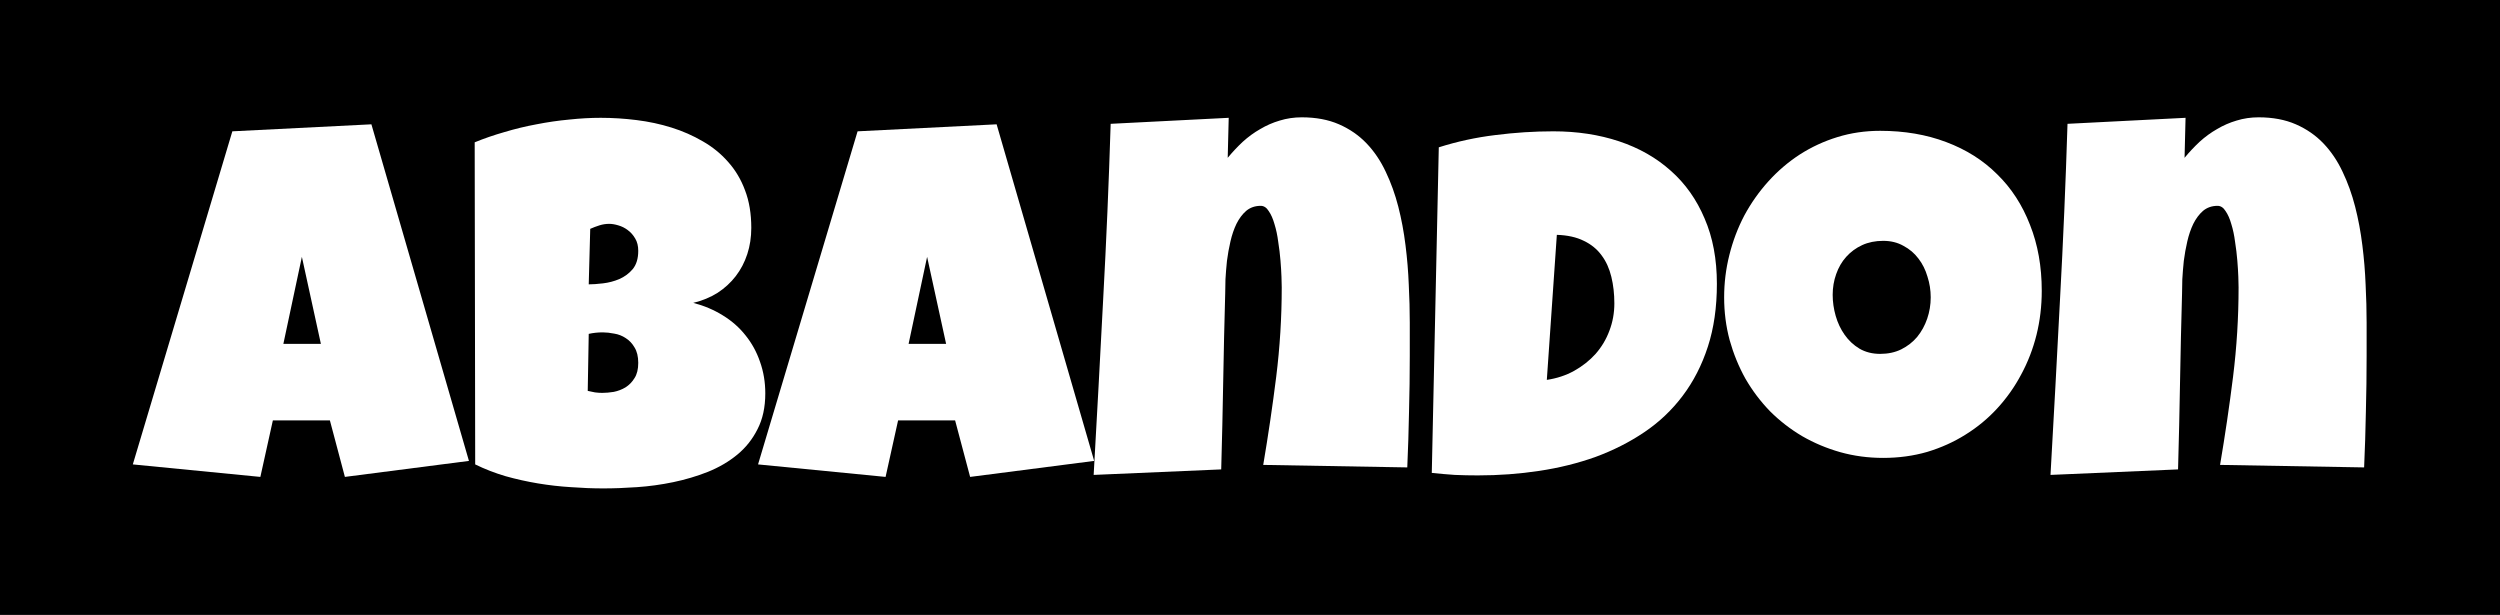
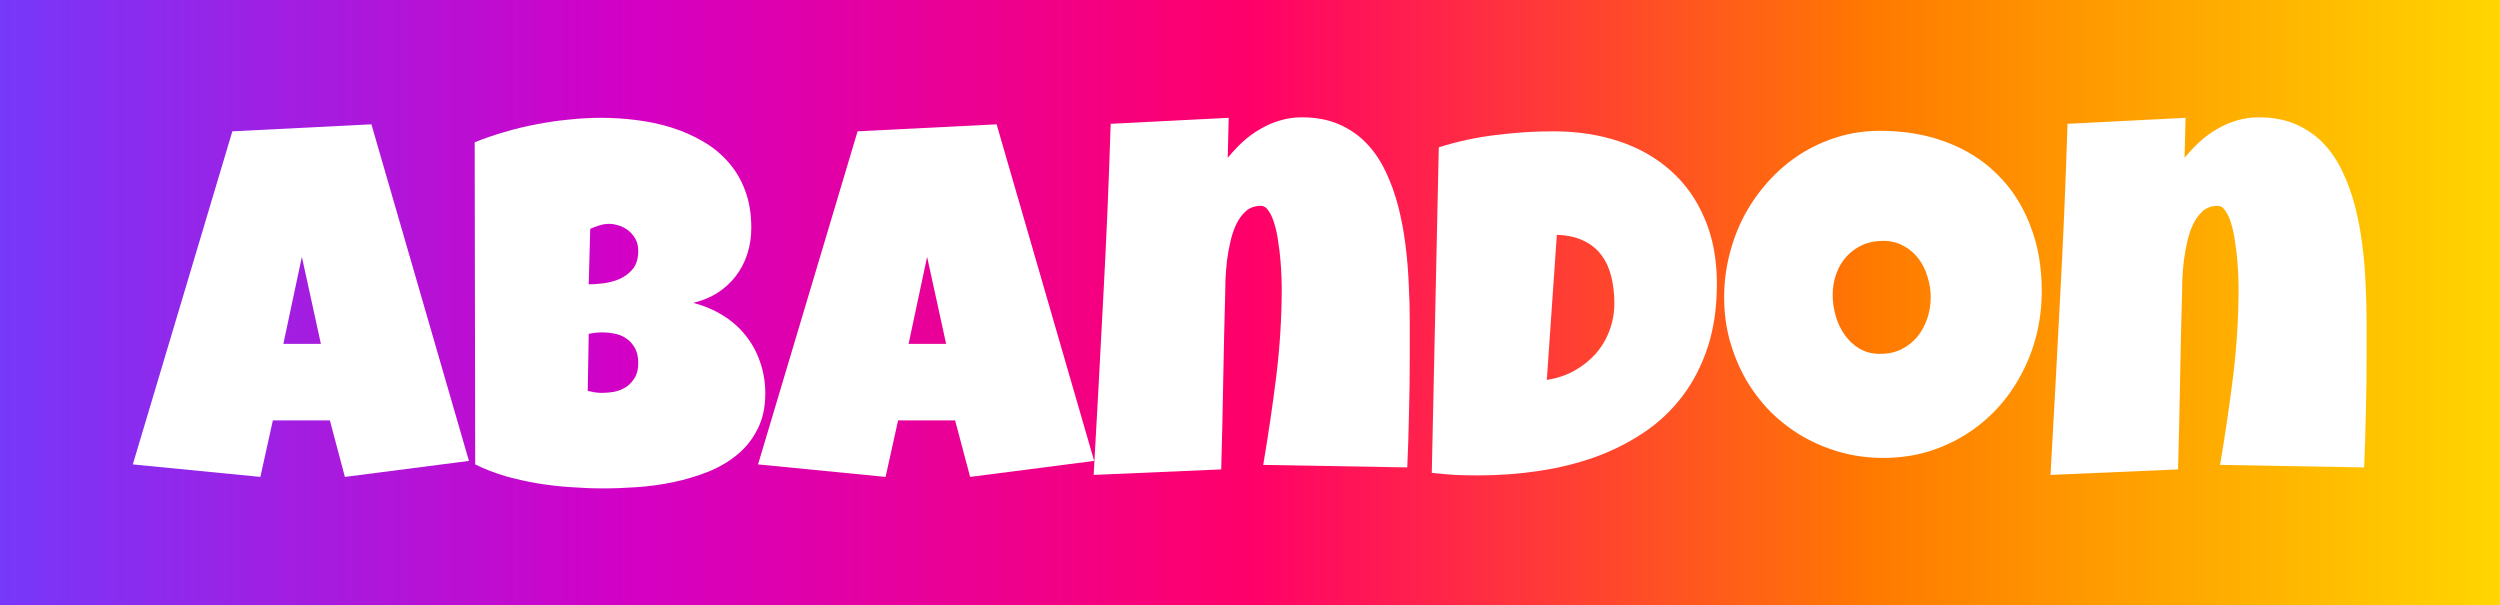
- <svg xmlns="http://www.w3.org/2000/svg" width="248" height="61" viewBox="0 0 248 61" fill="none">
-   <rect width="248" height="61" fill="black" />
+ <svg xmlns="http://www.w3.org/2000/svg" width="248" height="60" viewBox="0 0 248 60" fill="none">
+   <rect width="248" height="60.184" fill="url(#paint0_linear_15_13)" />
  <path d="M46.519 45.722L34.213 47.309L32.725 41.703H27.068L25.828 47.309L13.175 46.069L23.049 13.027L36.843 12.332L46.519 45.722ZM31.832 34.112L29.946 25.48L28.11 34.112H31.832Z" fill="white" />
-   <path d="M75.917 39.024C75.917 40.397 75.661 41.579 75.148 42.571C74.652 43.563 73.982 44.407 73.139 45.101C72.295 45.796 71.319 46.367 70.211 46.813C69.12 47.243 67.978 47.582 66.787 47.83C65.597 48.078 64.397 48.243 63.19 48.326C61.999 48.409 60.883 48.45 59.841 48.45C58.816 48.45 57.749 48.409 56.641 48.326C55.549 48.26 54.457 48.136 53.366 47.954C52.274 47.772 51.199 47.532 50.141 47.235C49.082 46.92 48.081 46.532 47.139 46.069L47.089 14.118C48.015 13.738 48.999 13.399 50.041 13.101C51.083 12.787 52.142 12.531 53.217 12.332C54.309 12.117 55.392 11.96 56.467 11.861C57.542 11.745 58.584 11.687 59.593 11.687C60.767 11.687 61.95 11.762 63.141 11.911C64.348 12.059 65.506 12.308 66.614 12.655C67.722 13.002 68.756 13.457 69.715 14.019C70.674 14.565 71.509 15.243 72.221 16.053C72.948 16.864 73.511 17.806 73.908 18.881C74.321 19.956 74.528 21.197 74.528 22.602C74.528 23.528 74.396 24.396 74.131 25.207C73.866 26.017 73.486 26.745 72.99 27.39C72.493 28.035 71.89 28.589 71.179 29.052C70.468 29.498 69.665 29.829 68.772 30.044C69.847 30.325 70.823 30.739 71.7 31.284C72.593 31.83 73.345 32.492 73.957 33.269C74.586 34.046 75.065 34.923 75.396 35.898C75.743 36.874 75.917 37.916 75.917 39.024ZM63.314 24.884C63.314 24.405 63.215 24 63.017 23.669C62.818 23.322 62.57 23.04 62.272 22.825C61.991 22.61 61.677 22.453 61.33 22.354C60.999 22.255 60.701 22.205 60.436 22.205C60.106 22.205 59.783 22.255 59.469 22.354C59.155 22.453 58.849 22.569 58.551 22.701L58.402 28.208C58.782 28.208 59.254 28.175 59.816 28.109C60.379 28.043 60.916 27.902 61.429 27.687C61.958 27.456 62.405 27.125 62.768 26.695C63.132 26.249 63.314 25.645 63.314 24.884ZM59.791 32.971C59.312 32.971 58.849 33.021 58.402 33.12L58.303 38.776C58.551 38.825 58.791 38.875 59.022 38.925C59.27 38.958 59.51 38.974 59.742 38.974C60.089 38.974 60.469 38.941 60.883 38.875C61.296 38.792 61.685 38.644 62.049 38.428C62.413 38.197 62.711 37.891 62.942 37.511C63.19 37.13 63.314 36.626 63.314 35.998C63.314 35.369 63.19 34.856 62.942 34.46C62.711 34.063 62.421 33.757 62.074 33.542C61.726 33.31 61.346 33.161 60.933 33.095C60.519 33.013 60.139 32.971 59.791 32.971Z" fill="white" />
+   <path d="M75.917 39.024C75.917 40.397 75.661 41.579 75.148 42.571C74.652 43.563 73.982 44.407 73.139 45.101C72.295 45.796 71.319 46.367 70.211 46.813C69.12 47.243 67.978 47.582 66.787 47.83C65.597 48.078 64.397 48.243 63.19 48.326C61.999 48.409 60.883 48.45 59.841 48.45C58.816 48.45 57.749 48.409 56.641 48.326C55.549 48.26 54.457 48.136 53.366 47.954C52.274 47.772 51.199 47.532 50.141 47.235C49.082 46.92 48.081 46.532 47.139 46.069L47.089 14.118C48.015 13.738 48.999 13.399 50.041 13.101C51.083 12.787 52.142 12.531 53.217 12.332C54.309 12.117 55.392 11.96 56.467 11.861C57.542 11.745 58.584 11.687 59.593 11.687C60.767 11.687 61.95 11.762 63.141 11.911C64.348 12.059 65.506 12.308 66.614 12.655C67.722 13.002 68.756 13.457 69.715 14.019C70.674 14.565 71.509 15.243 72.221 16.053C72.948 16.864 73.511 17.806 73.908 18.881C74.321 19.956 74.528 21.197 74.528 22.602C74.528 23.528 74.396 24.396 74.131 25.207C73.866 26.017 73.486 26.745 72.99 27.39C72.493 28.035 71.89 28.589 71.179 29.052C70.468 29.498 69.665 29.829 68.772 30.044C69.847 30.325 70.823 30.739 71.7 31.284C72.593 31.83 73.345 32.492 73.957 33.269C74.586 34.046 75.065 34.923 75.396 35.898C75.743 36.874 75.917 37.916 75.917 39.024ZM63.314 24.884C63.314 24.405 63.215 24 63.017 23.669C62.818 23.322 62.57 23.04 62.272 22.825C61.991 22.61 61.677 22.453 61.33 22.354C60.999 22.255 60.701 22.205 60.436 22.205C60.106 22.205 59.783 22.255 59.469 22.354C59.155 22.453 58.849 22.569 58.551 22.701L58.402 28.208C58.782 28.208 59.254 28.175 59.816 28.109C60.379 28.043 60.916 27.902 61.429 27.688C61.958 27.456 62.405 27.125 62.768 26.695C63.132 26.249 63.314 25.645 63.314 24.884ZM59.791 32.971C59.312 32.971 58.849 33.021 58.402 33.12L58.303 38.776C58.551 38.825 58.791 38.875 59.022 38.925C59.27 38.958 59.51 38.974 59.742 38.974C60.089 38.974 60.469 38.941 60.883 38.875C61.296 38.792 61.685 38.644 62.049 38.428C62.413 38.197 62.711 37.891 62.942 37.511C63.19 37.13 63.314 36.626 63.314 35.998C63.314 35.369 63.19 34.856 62.942 34.46C62.711 34.063 62.421 33.757 62.074 33.542C61.726 33.31 61.346 33.161 60.933 33.095C60.519 33.013 60.139 32.971 59.791 32.971Z" fill="white" />
  <path d="M108.541 45.722L96.236 47.309L94.747 41.703H89.091L87.85 47.309L75.198 46.069L85.072 13.027L98.865 12.332L108.541 45.722ZM93.854 34.112L91.969 25.48L90.133 34.112H93.854Z" fill="white" />
  <path d="M139.85 35.303C139.85 37.172 139.825 39.024 139.775 40.86C139.742 42.679 139.684 44.514 139.602 46.367L125.312 46.118C125.808 43.191 126.238 40.273 126.602 37.362C126.966 34.435 127.148 31.483 127.148 28.506C127.148 28.291 127.139 27.944 127.123 27.464C127.106 26.985 127.073 26.447 127.024 25.852C126.974 25.24 126.9 24.62 126.8 23.991C126.718 23.346 126.594 22.759 126.428 22.23C126.279 21.701 126.089 21.271 125.858 20.94C125.643 20.593 125.378 20.419 125.064 20.419C124.501 20.419 124.022 20.585 123.625 20.915C123.244 21.246 122.922 21.676 122.657 22.205C122.409 22.718 122.211 23.297 122.062 23.942C121.913 24.587 121.797 25.232 121.715 25.877C121.648 26.522 121.599 27.133 121.566 27.712C121.549 28.274 121.541 28.738 121.541 29.101C121.458 32.029 121.392 34.939 121.342 37.833C121.293 40.711 121.227 43.621 121.144 46.565L108.491 47.111C108.822 41.273 109.136 35.468 109.434 29.697C109.748 23.925 109.996 18.12 110.178 12.283L121.888 11.687L121.789 15.656C122.252 15.094 122.748 14.565 123.277 14.069C123.823 13.573 124.402 13.151 125.014 12.804C125.626 12.44 126.271 12.159 126.949 11.96C127.644 11.745 128.372 11.638 129.132 11.638C130.538 11.638 131.77 11.869 132.829 12.332C133.887 12.795 134.797 13.424 135.558 14.218C136.319 15.011 136.955 15.954 137.468 17.046C137.981 18.12 138.394 19.27 138.709 20.494C139.023 21.717 139.263 22.999 139.428 24.339C139.594 25.662 139.701 26.968 139.751 28.258C139.817 29.548 139.85 30.797 139.85 32.004C139.85 33.211 139.85 34.311 139.85 35.303Z" fill="white" />
  <path d="M170.315 28.159C170.315 30.474 170.018 32.55 169.422 34.385C168.827 36.221 167.992 37.85 166.916 39.272C165.858 40.678 164.593 41.877 163.121 42.869C161.649 43.861 160.036 44.68 158.283 45.325C156.53 45.953 154.661 46.416 152.676 46.714C150.708 47.011 148.682 47.16 146.598 47.16C145.821 47.16 145.06 47.144 144.315 47.111C143.571 47.061 142.81 46.995 142.033 46.912L142.728 14.615C144.547 14.036 146.416 13.631 148.335 13.399C150.27 13.151 152.188 13.027 154.09 13.027C156.455 13.027 158.63 13.358 160.615 14.019C162.6 14.681 164.312 15.656 165.75 16.946C167.189 18.22 168.306 19.799 169.1 21.684C169.91 23.553 170.315 25.711 170.315 28.159ZM153.445 37.684C154.438 37.535 155.339 37.238 156.149 36.791C156.976 36.328 157.688 35.766 158.283 35.105C158.878 34.426 159.333 33.666 159.647 32.822C159.978 31.962 160.144 31.053 160.144 30.094C160.144 29.151 160.044 28.274 159.846 27.464C159.647 26.637 159.325 25.926 158.878 25.331C158.432 24.719 157.845 24.239 157.117 23.892C156.389 23.528 155.496 23.33 154.438 23.297L153.445 37.684Z" fill="white" />
-   <path d="M202.542 28.853C202.542 30.358 202.368 31.814 202.021 33.219C201.674 34.608 201.169 35.915 200.508 37.139C199.863 38.362 199.069 39.487 198.126 40.512C197.2 41.521 196.15 42.389 194.975 43.117C193.818 43.845 192.552 44.415 191.18 44.829C189.807 45.225 188.351 45.424 186.813 45.424C185.325 45.424 183.902 45.234 182.546 44.853C181.206 44.473 179.949 43.944 178.775 43.266C177.601 42.571 176.534 41.744 175.575 40.785C174.632 39.809 173.822 38.734 173.144 37.56C172.482 36.37 171.961 35.096 171.581 33.74C171.217 32.384 171.035 30.97 171.035 29.498C171.035 28.059 171.208 26.654 171.556 25.281C171.903 23.892 172.399 22.586 173.044 21.362C173.706 20.138 174.5 19.014 175.426 17.988C176.352 16.963 177.386 16.078 178.527 15.334C179.685 14.59 180.934 14.011 182.273 13.598C183.613 13.184 185.027 12.977 186.516 12.977C188.914 12.977 191.097 13.349 193.065 14.094C195.05 14.838 196.737 15.905 198.126 17.294C199.532 18.666 200.615 20.337 201.376 22.305C202.153 24.256 202.542 26.439 202.542 28.853ZM191.527 29.498C191.527 28.787 191.419 28.101 191.204 27.439C191.006 26.761 190.708 26.166 190.311 25.653C189.914 25.124 189.418 24.702 188.823 24.388C188.244 24.058 187.574 23.892 186.813 23.892C186.036 23.892 185.341 24.033 184.729 24.314C184.117 24.595 183.588 24.984 183.142 25.48C182.712 25.959 182.381 26.53 182.149 27.191C181.918 27.836 181.802 28.523 181.802 29.25C181.802 29.945 181.901 30.639 182.1 31.334C182.298 32.029 182.596 32.657 182.993 33.219C183.39 33.782 183.878 34.236 184.456 34.584C185.052 34.931 185.738 35.105 186.516 35.105C187.293 35.105 187.988 34.956 188.599 34.658C189.228 34.344 189.757 33.93 190.187 33.418C190.617 32.889 190.948 32.285 191.18 31.607C191.411 30.929 191.527 30.226 191.527 29.498Z" fill="white" />
+   <path d="M202.542 28.853C202.542 30.358 202.368 31.814 202.021 33.219C201.674 34.608 201.169 35.915 200.508 37.139C199.863 38.362 199.069 39.487 198.126 40.512C197.2 41.521 196.15 42.389 194.975 43.117C193.818 43.845 192.552 44.415 191.18 44.829C189.807 45.225 188.351 45.424 186.813 45.424C185.325 45.424 183.902 45.234 182.546 44.853C181.206 44.473 179.949 43.944 178.775 43.266C177.601 42.571 176.534 41.744 175.575 40.785C174.632 39.809 173.822 38.734 173.144 37.56C172.482 36.37 171.961 35.096 171.581 33.74C171.217 32.384 171.035 30.97 171.035 29.498C171.035 28.059 171.208 26.654 171.556 25.281C171.903 23.892 172.399 22.586 173.044 21.362C173.706 20.138 174.5 19.014 175.426 17.988C176.352 16.963 177.386 16.078 178.527 15.334C179.685 14.59 180.934 14.011 182.273 13.598C183.613 13.184 185.027 12.977 186.516 12.977C188.914 12.977 191.097 13.349 193.065 14.094C195.05 14.838 196.737 15.905 198.126 17.294C199.532 18.666 200.615 20.337 201.376 22.305C202.153 24.256 202.542 26.439 202.542 28.853ZM191.527 29.498C191.527 28.787 191.419 28.101 191.204 27.439C191.006 26.761 190.708 26.166 190.311 25.653C189.914 25.124 189.418 24.702 188.823 24.388C188.244 24.058 187.574 23.892 186.813 23.892C186.036 23.892 185.341 24.033 184.729 24.314C184.117 24.595 183.588 24.984 183.142 25.48C182.712 25.959 182.381 26.53 182.149 27.191C181.918 27.836 181.802 28.523 181.802 29.25C181.802 29.945 181.901 30.639 182.1 31.334C182.298 32.029 182.596 32.657 182.993 33.219C183.39 33.782 183.878 34.236 184.456 34.584C185.052 34.931 185.738 35.105 186.516 35.105C187.293 35.105 187.988 34.956 188.6 34.658C189.228 34.344 189.757 33.93 190.187 33.418C190.617 32.889 190.948 32.285 191.18 31.607C191.411 30.929 191.527 30.226 191.527 29.498Z" fill="white" />
  <path d="M234.769 35.303C234.769 37.172 234.744 39.024 234.695 40.86C234.661 42.679 234.604 44.514 234.521 46.367L220.231 46.118C220.727 43.191 221.157 40.273 221.521 37.362C221.885 34.435 222.067 31.483 222.067 28.506C222.067 28.291 222.059 27.944 222.042 27.464C222.025 26.985 221.992 26.447 221.943 25.852C221.893 25.24 221.819 24.62 221.719 23.991C221.637 23.346 221.513 22.759 221.347 22.23C221.198 21.701 221.008 21.271 220.777 20.94C220.562 20.593 220.297 20.419 219.983 20.419C219.421 20.419 218.941 20.585 218.544 20.915C218.164 21.246 217.841 21.676 217.576 22.205C217.328 22.718 217.13 23.297 216.981 23.942C216.832 24.587 216.716 25.232 216.634 25.877C216.567 26.522 216.518 27.133 216.485 27.712C216.468 28.274 216.46 28.738 216.46 29.101C216.377 32.029 216.311 34.939 216.261 37.833C216.212 40.711 216.146 43.621 216.063 46.565L203.41 47.111C203.741 41.273 204.055 35.468 204.353 29.697C204.667 23.925 204.916 18.12 205.097 12.283L216.807 11.687L216.708 15.656C217.171 15.094 217.667 14.565 218.197 14.069C218.742 13.573 219.321 13.151 219.933 12.804C220.545 12.44 221.19 12.159 221.868 11.96C222.563 11.745 223.291 11.638 224.052 11.638C225.457 11.638 226.69 11.869 227.748 12.332C228.807 12.795 229.716 13.424 230.477 14.218C231.238 15.011 231.875 15.954 232.387 17.046C232.9 18.12 233.314 19.27 233.628 20.494C233.942 21.717 234.182 22.999 234.347 24.339C234.513 25.662 234.62 26.968 234.67 28.258C234.736 29.548 234.769 30.797 234.769 32.004C234.769 33.211 234.769 34.311 234.769 35.303Z" fill="white" />
+   <defs>
+     <linearGradient id="paint0_linear_15_13" x1="0" y1="30.092" x2="248" y2="30.092" gradientUnits="userSpaceOnUse">
+       <stop stop-color="#7638FA" />
+       <stop offset="0.25" stop-color="#D300C5" />
+       <stop offset="0.5" stop-color="#FF0069" />
+       <stop offset="0.75" stop-color="#FF7A00" />
+       <stop offset="1" stop-color="#FFD600" />
+     </linearGradient>
+   </defs>
</svg>
